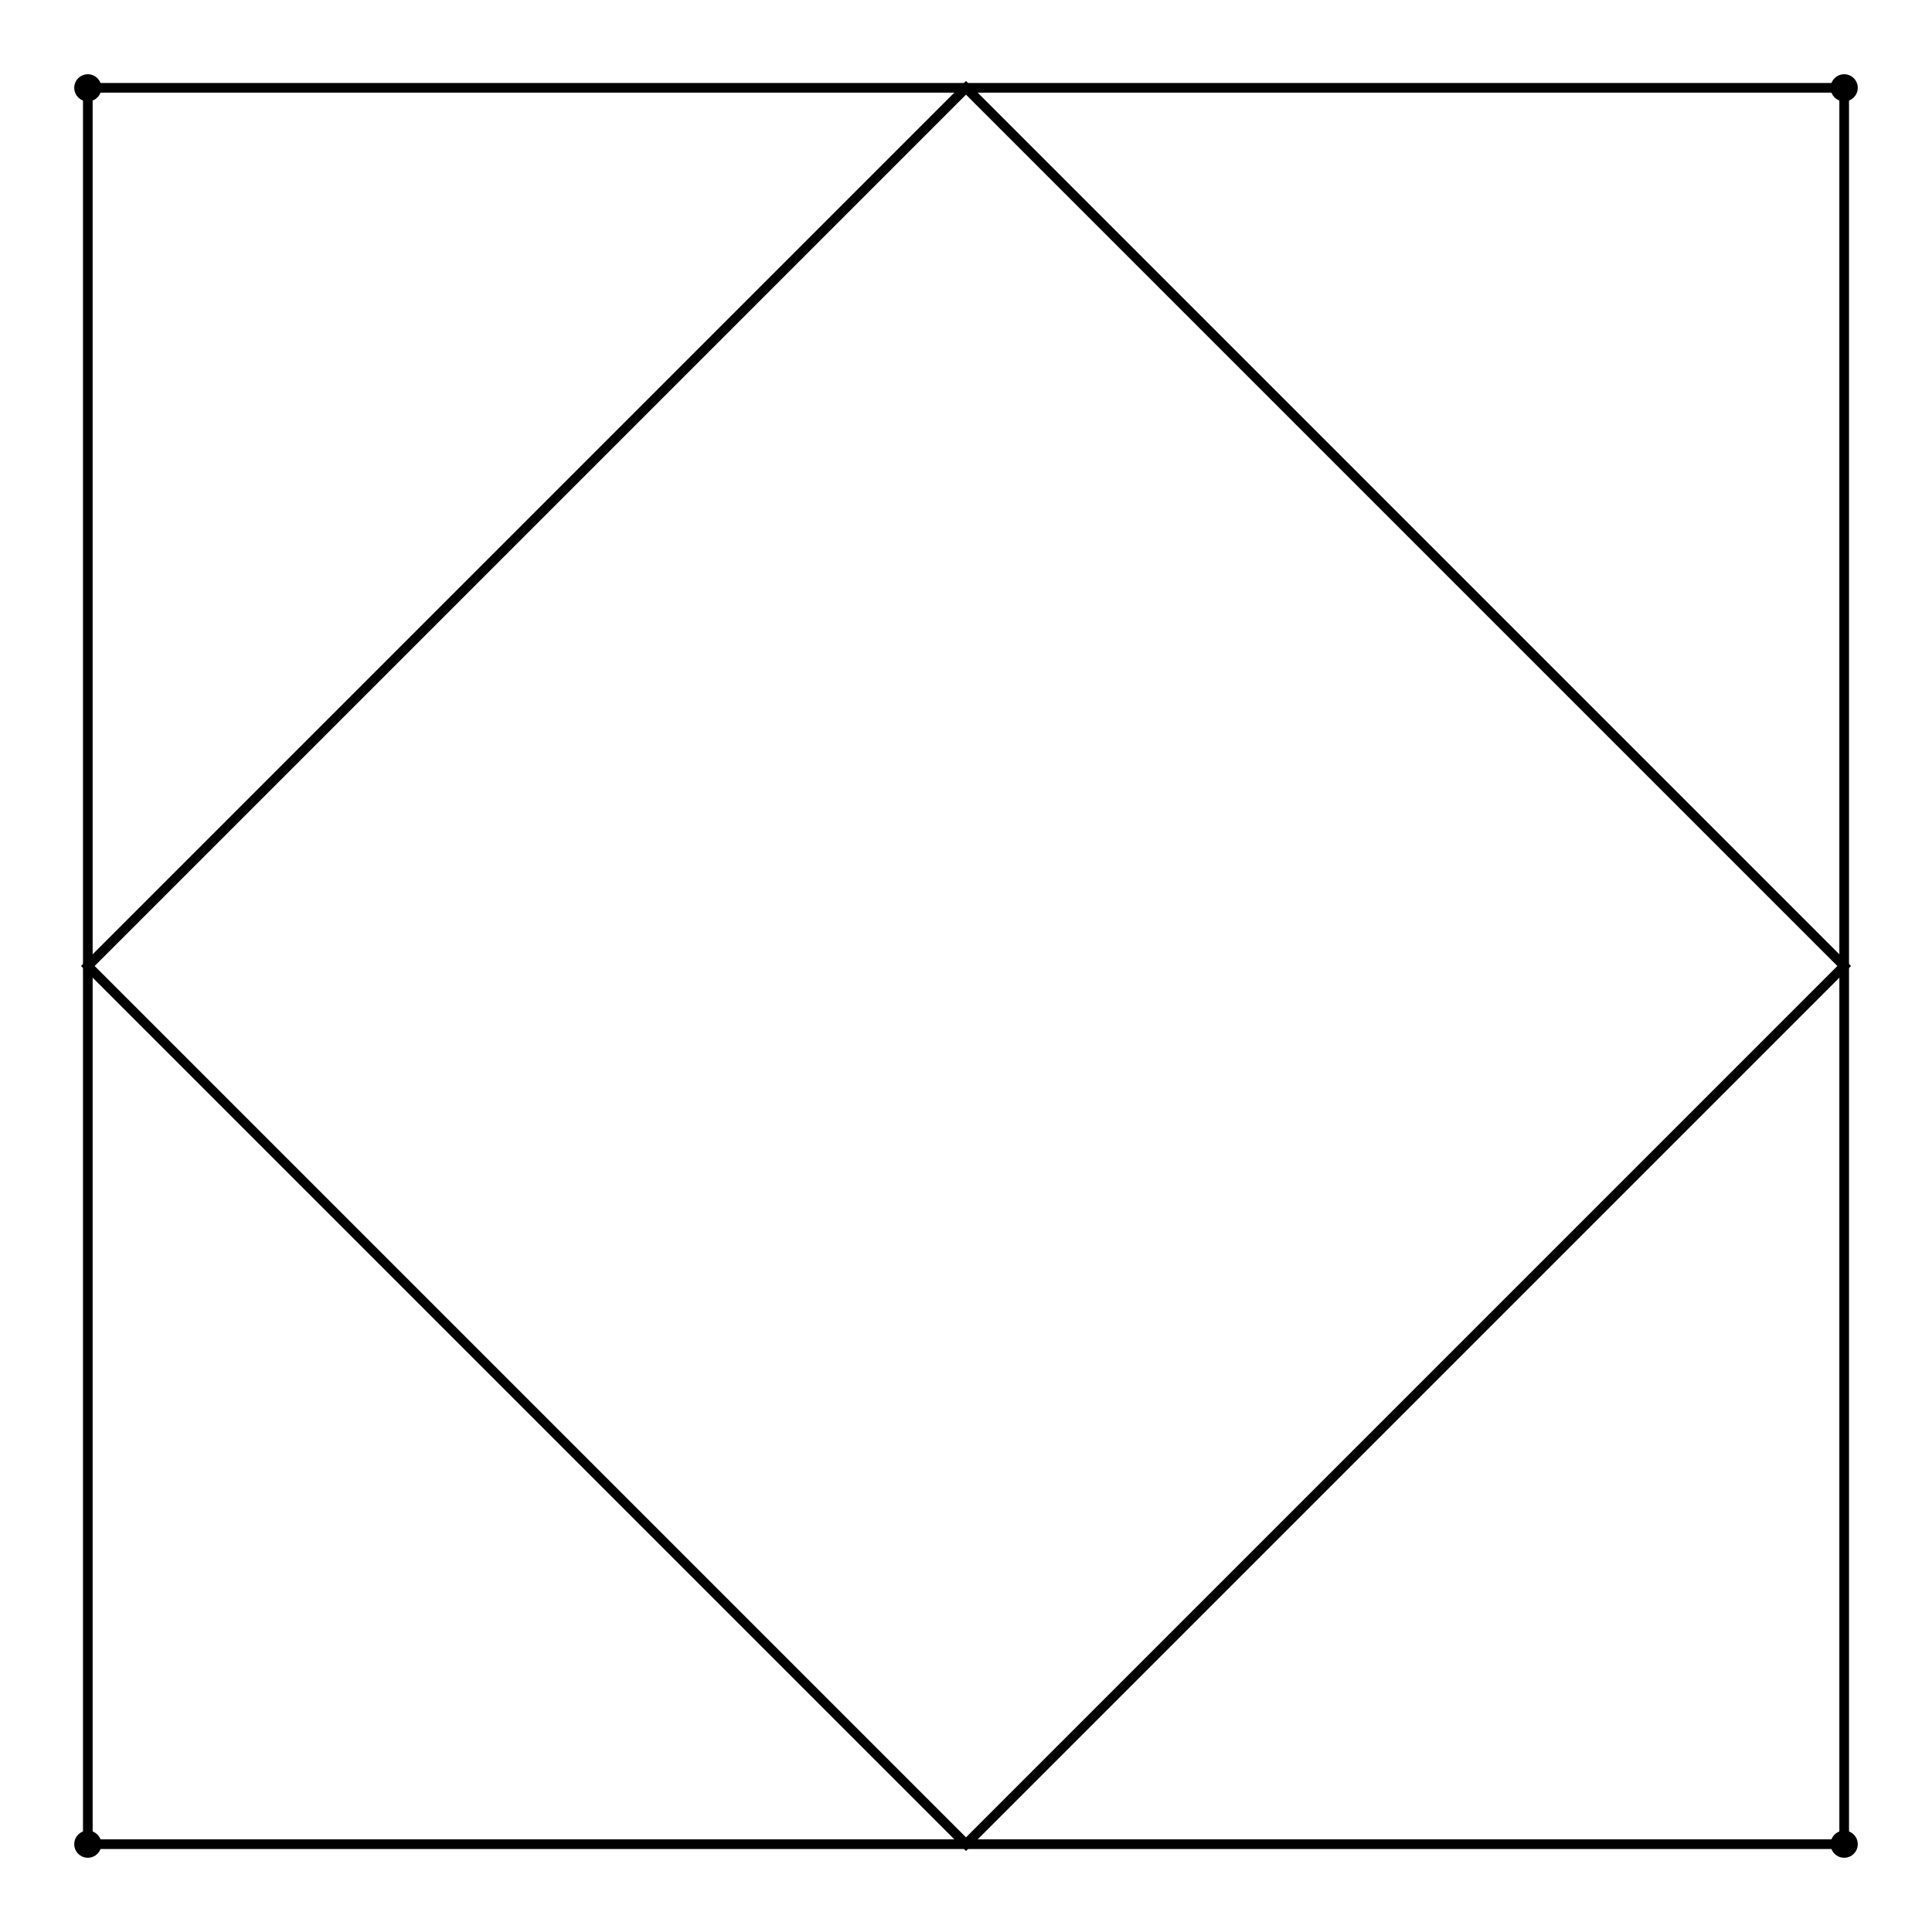
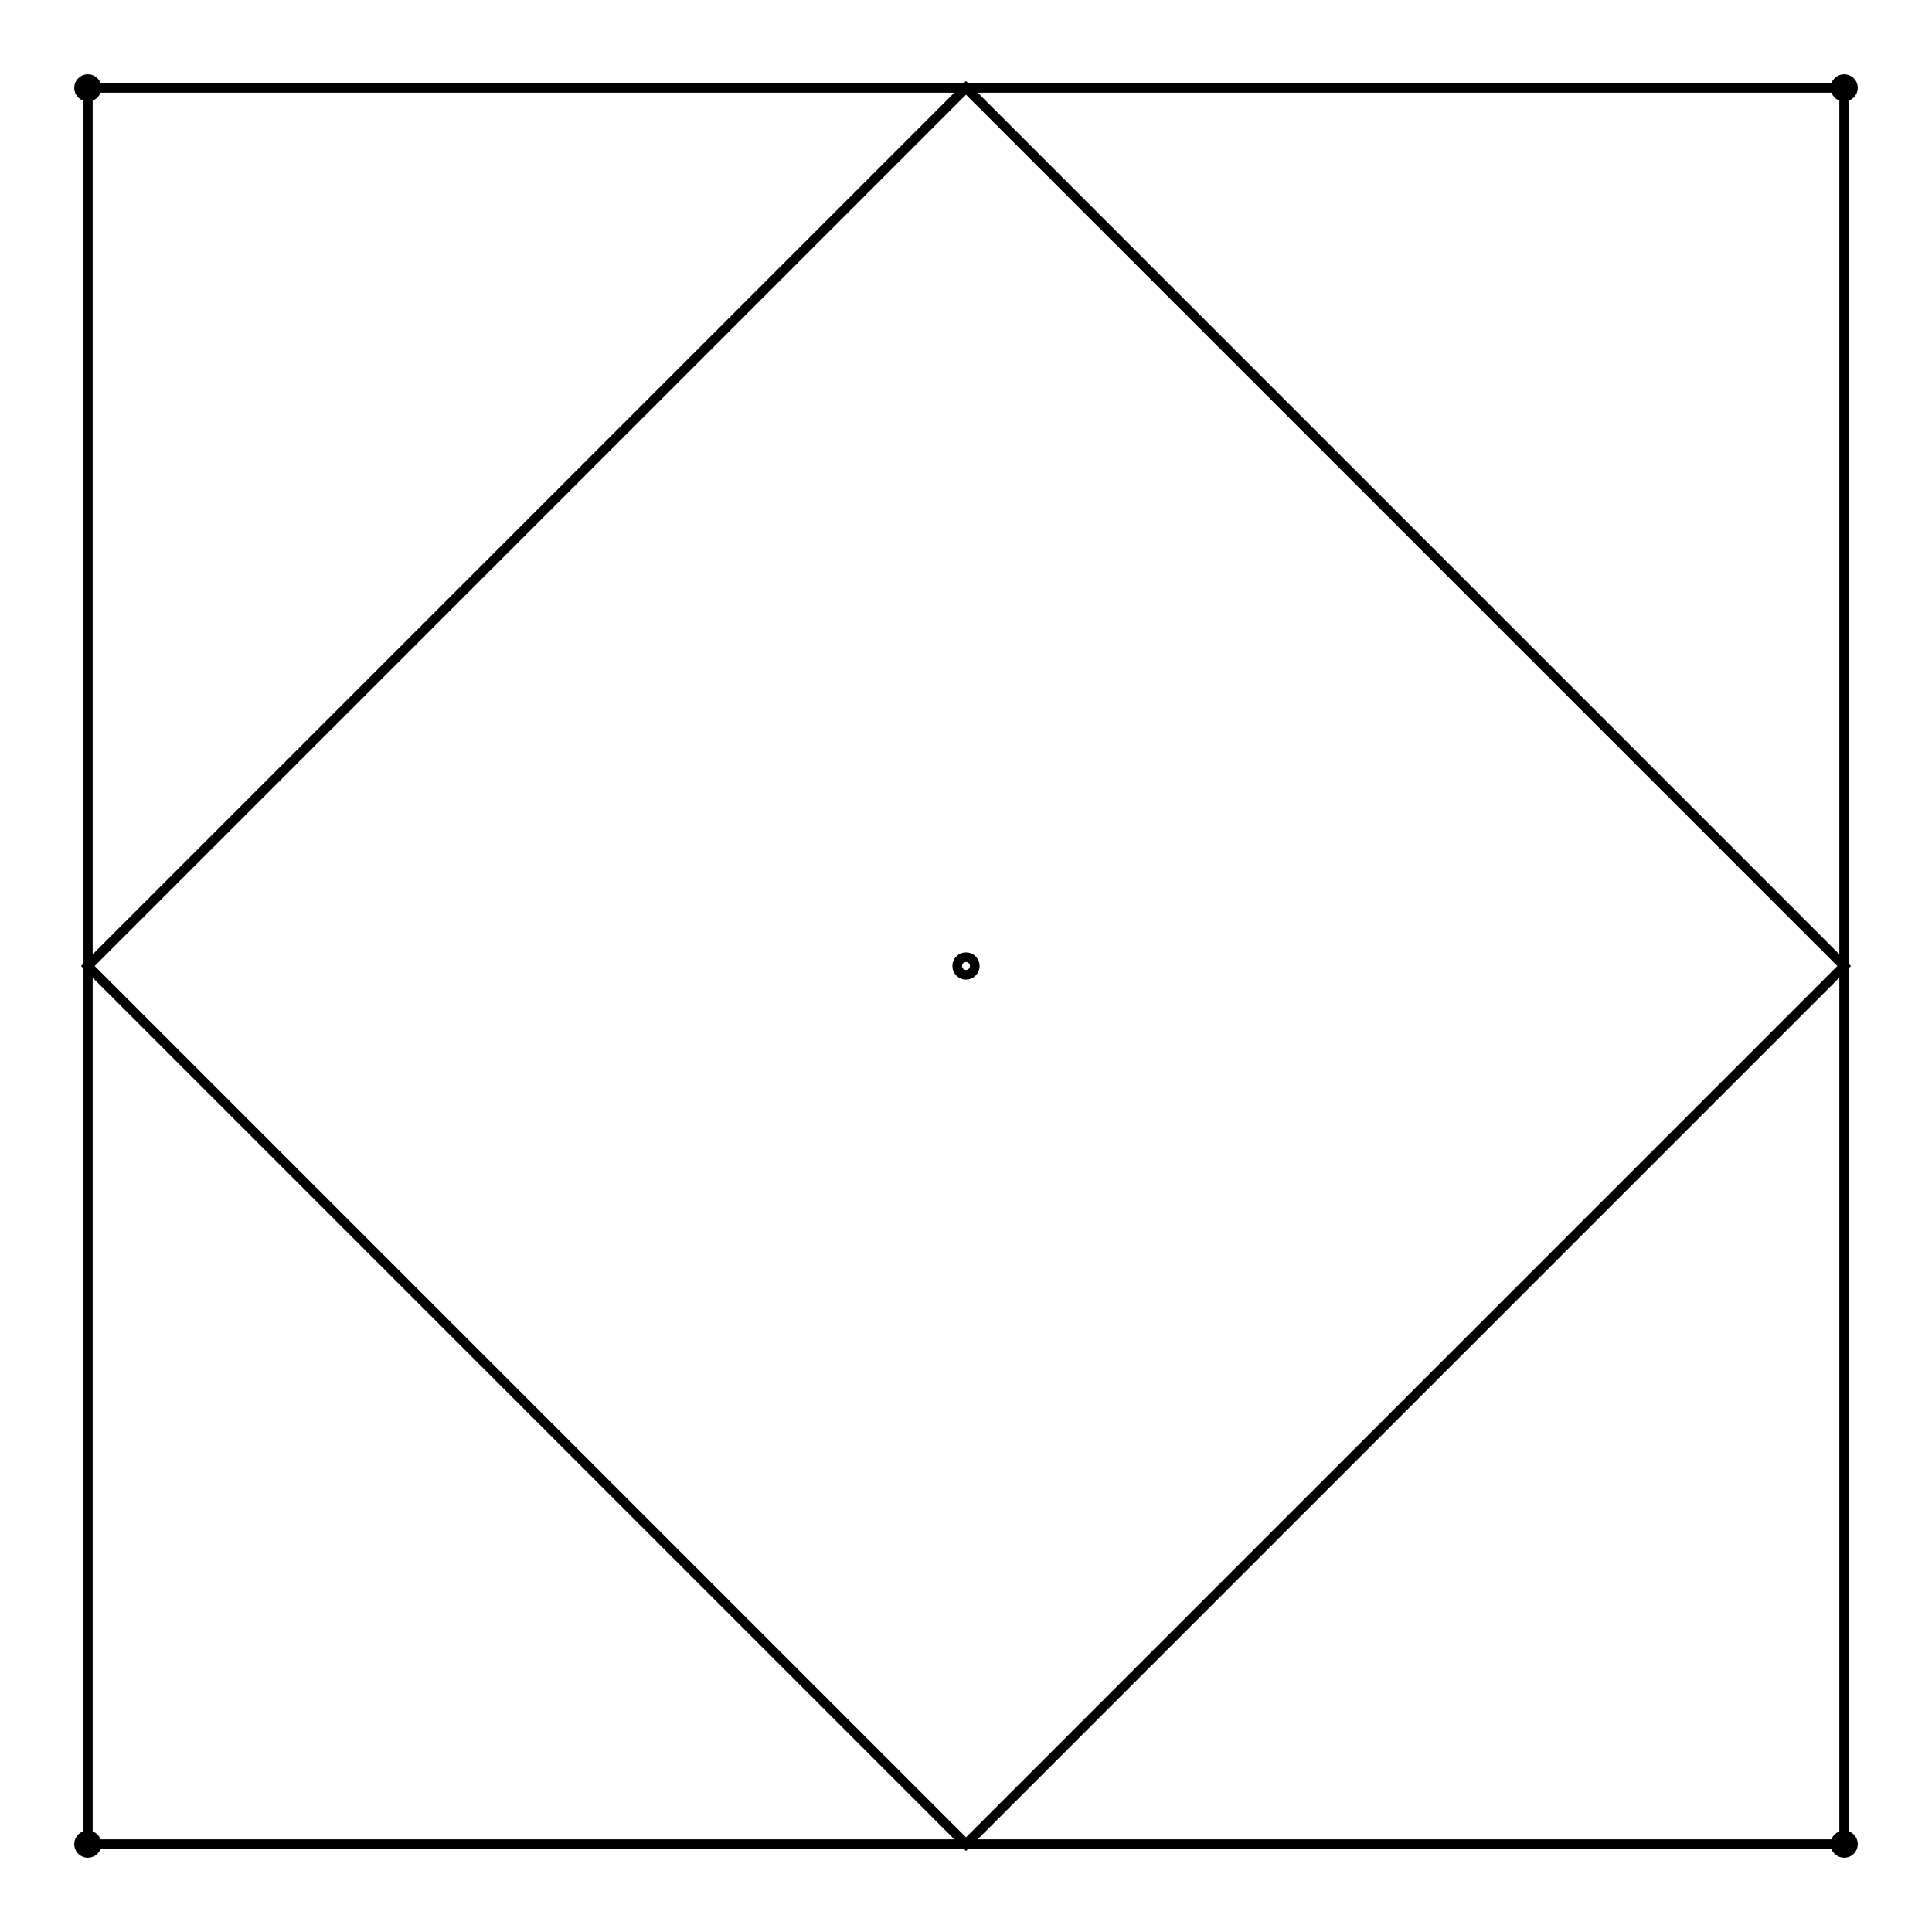
<svg xmlns="http://www.w3.org/2000/svg" width="100.0" height="100.0" viewBox="-55.000 -55.000 110.000 110.000">
  <g fill="none" stroke="black" stroke-width="0.01%" transform="translate(0, 0) scale(50, -50)">
+     <circle cx="0.000" cy="0.000" r="0.010" />
    <circle cx="-1.000" cy="-1.000" r="0.010" />
    <circle cx="1.000" cy="-1.000" r="0.010" />
    <circle cx="1.000" cy="1.000" r="0.010" />
    <circle cx="-1.000" cy="1.000" r="0.010" />
    <polygon points="-1.000,-1.000 1.000,-1.000 1.000,1.000 -1.000,1.000" />
    <polygon points="0.000,-1.000 1.000,0.000 0.000,1.000 -1.000,0.000" />
  </g>
</svg>
